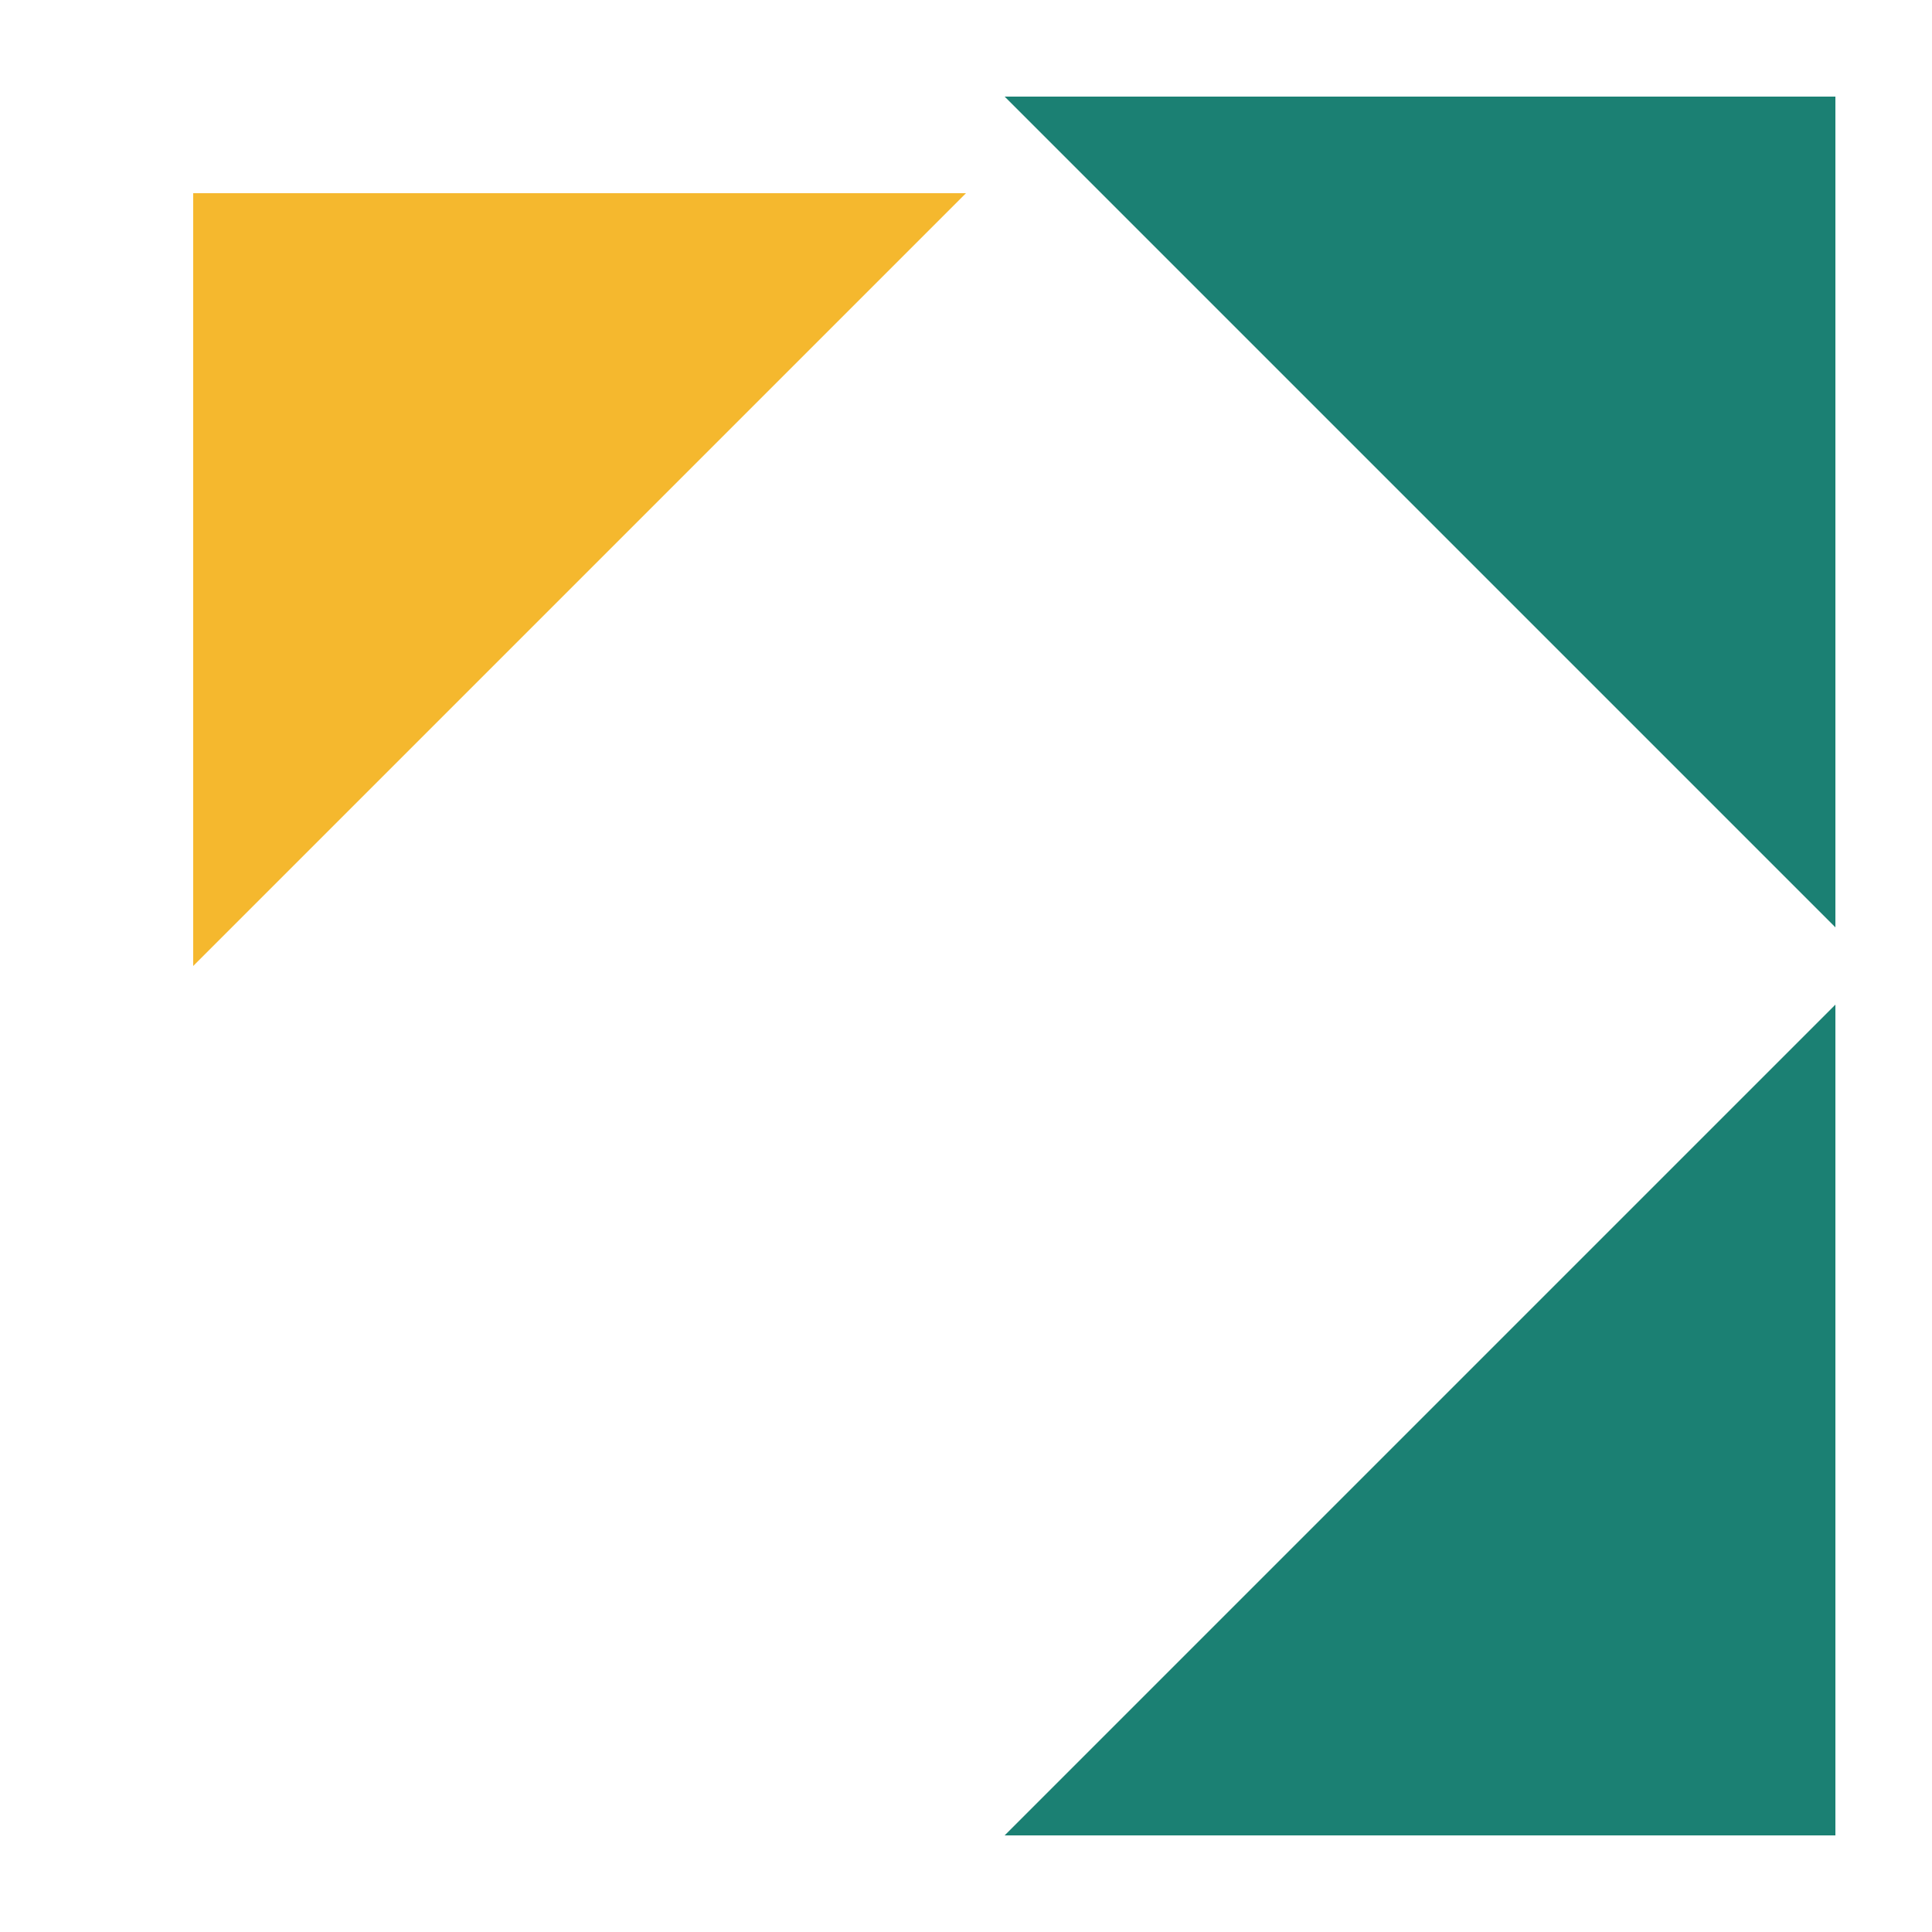
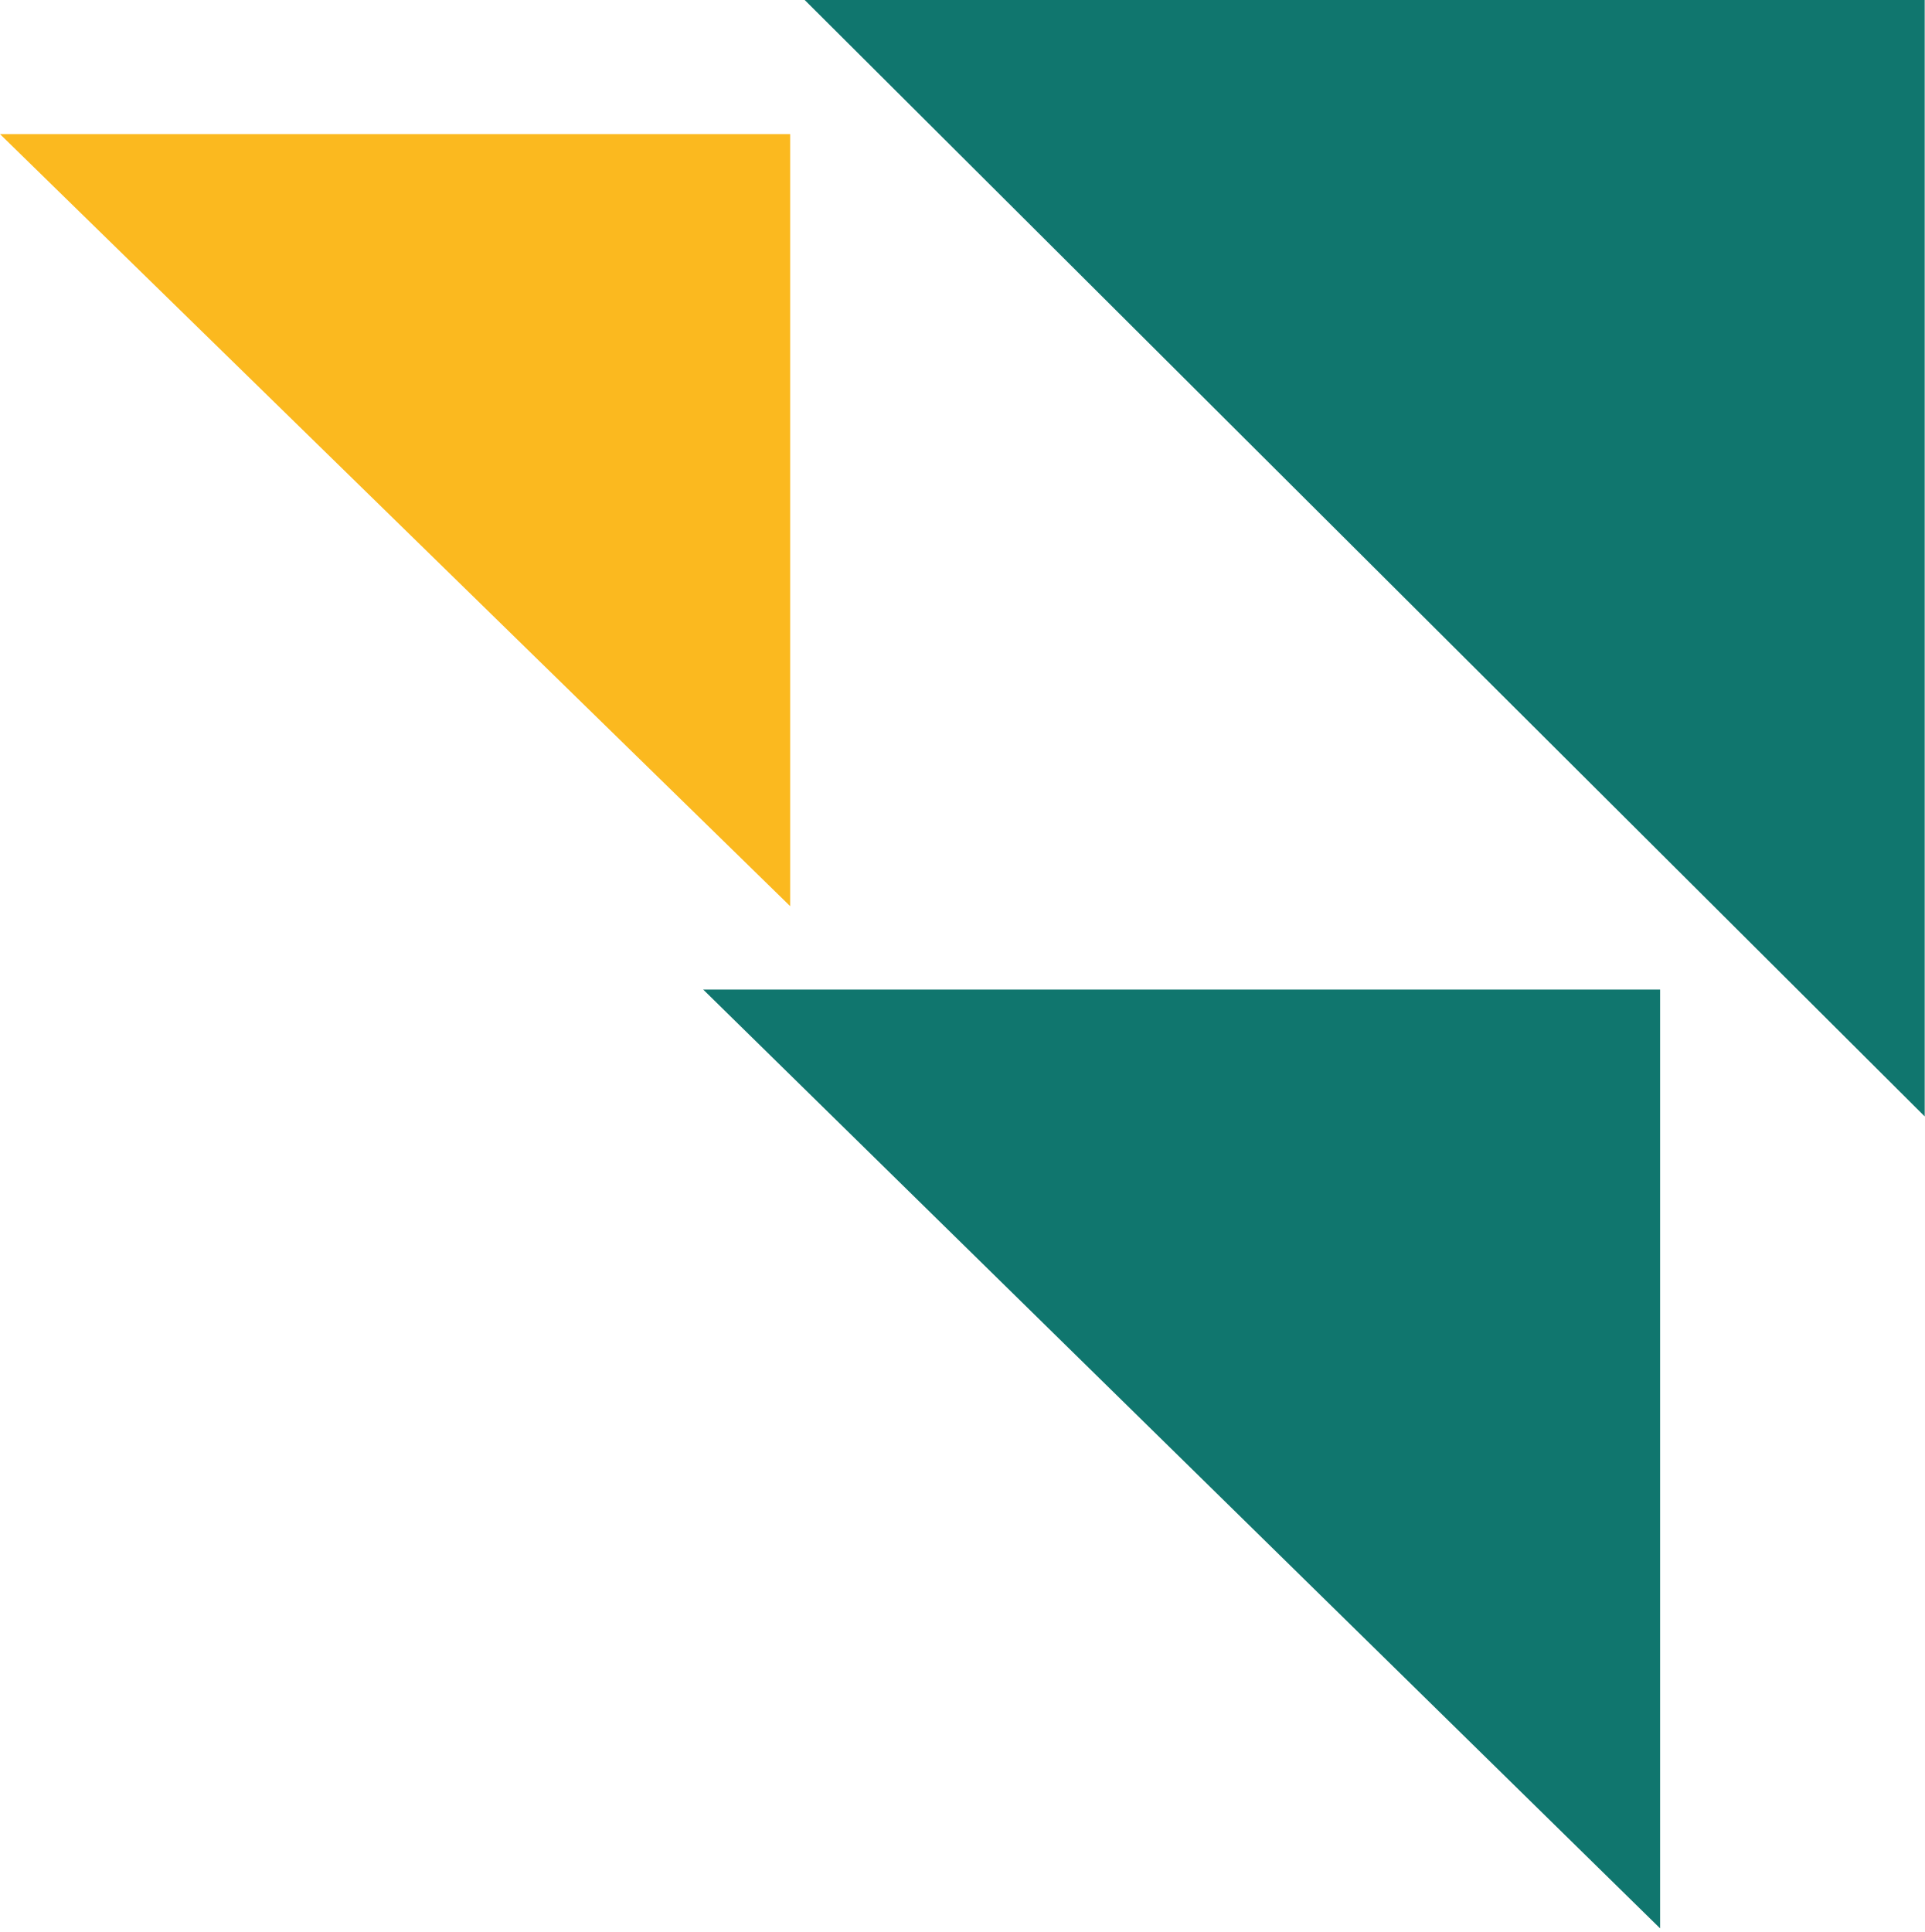
- <svg xmlns="http://www.w3.org/2000/svg" viewBox="0 0 100 100">
-   <polygon points="10,10 50,10 10,50" fill="#F5B82E" />
-   <polygon points="52,5 95,5 95,48" fill="#1B8073" />
-   <polygon points="95,52 95,95 52,95" fill="#1B8073" />
+ <svg xmlns="http://www.w3.org/2000/svg" viewBox="0 0 531 533">
+   <polygon points="0,37 218,37 218,250" fill="#FBB91F" />
+   <polygon points="222,0 531,0 531,308" fill="#10766E" />
+   <polygon points="194,273 458,273 458,532" fill="#10766E" />
</svg>
